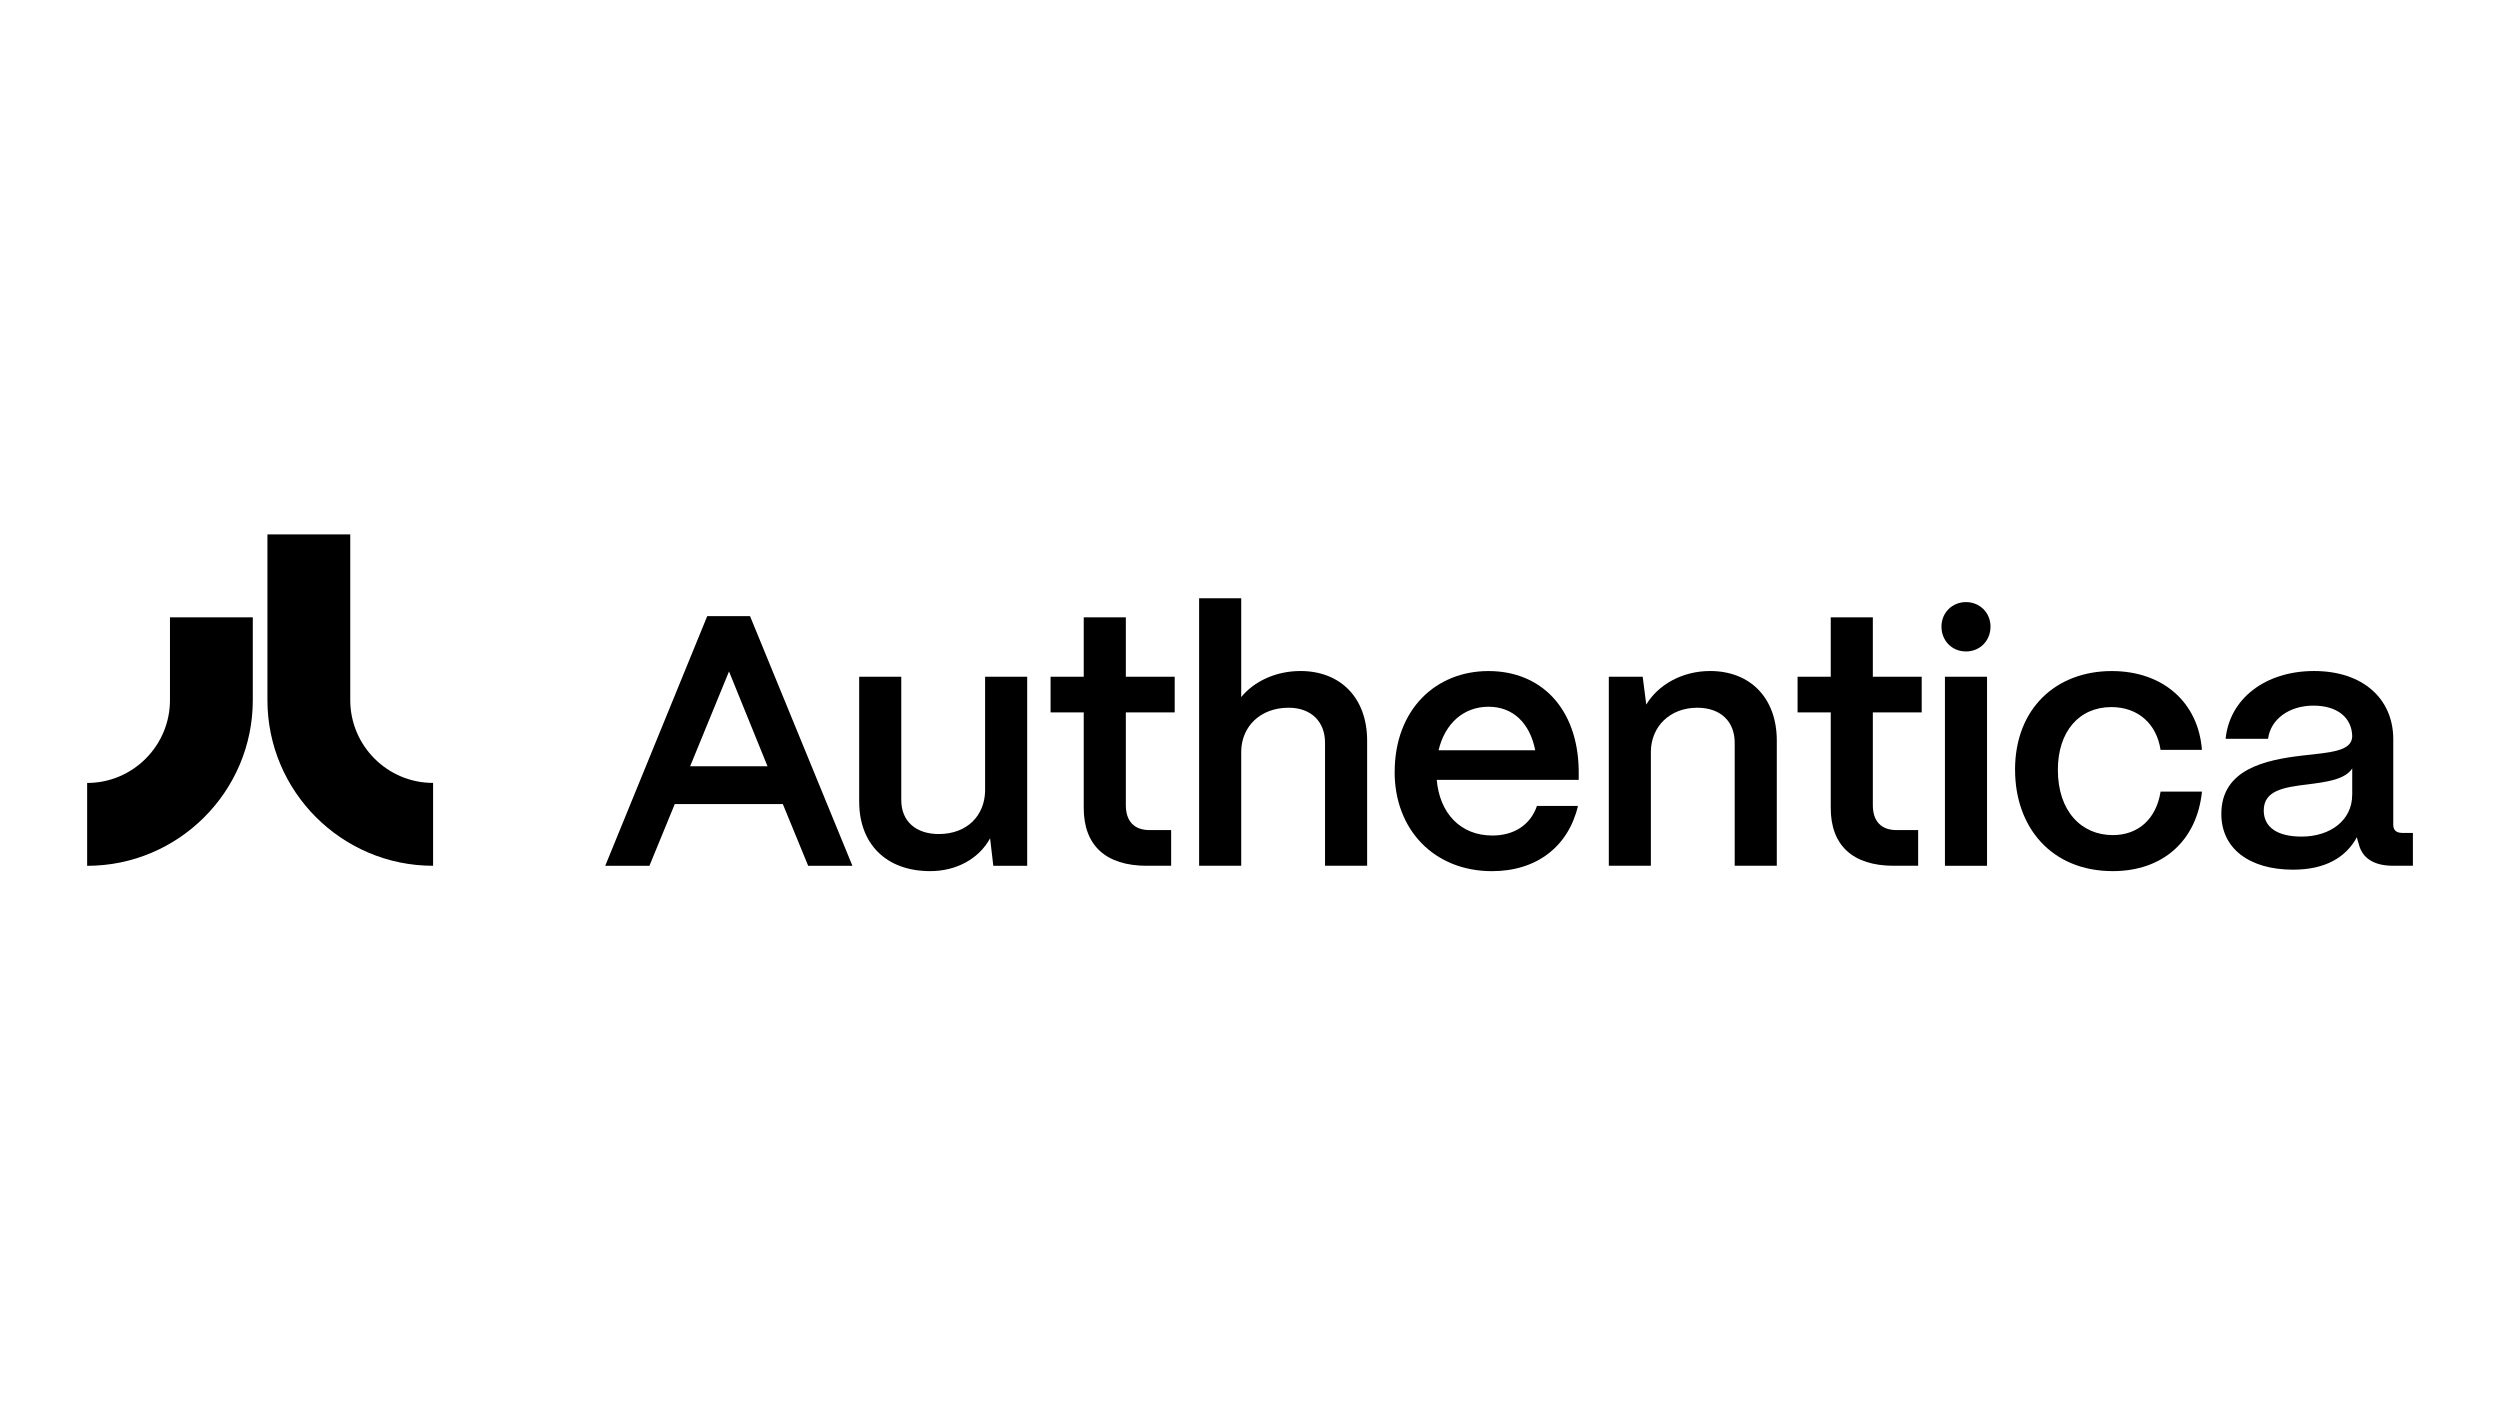
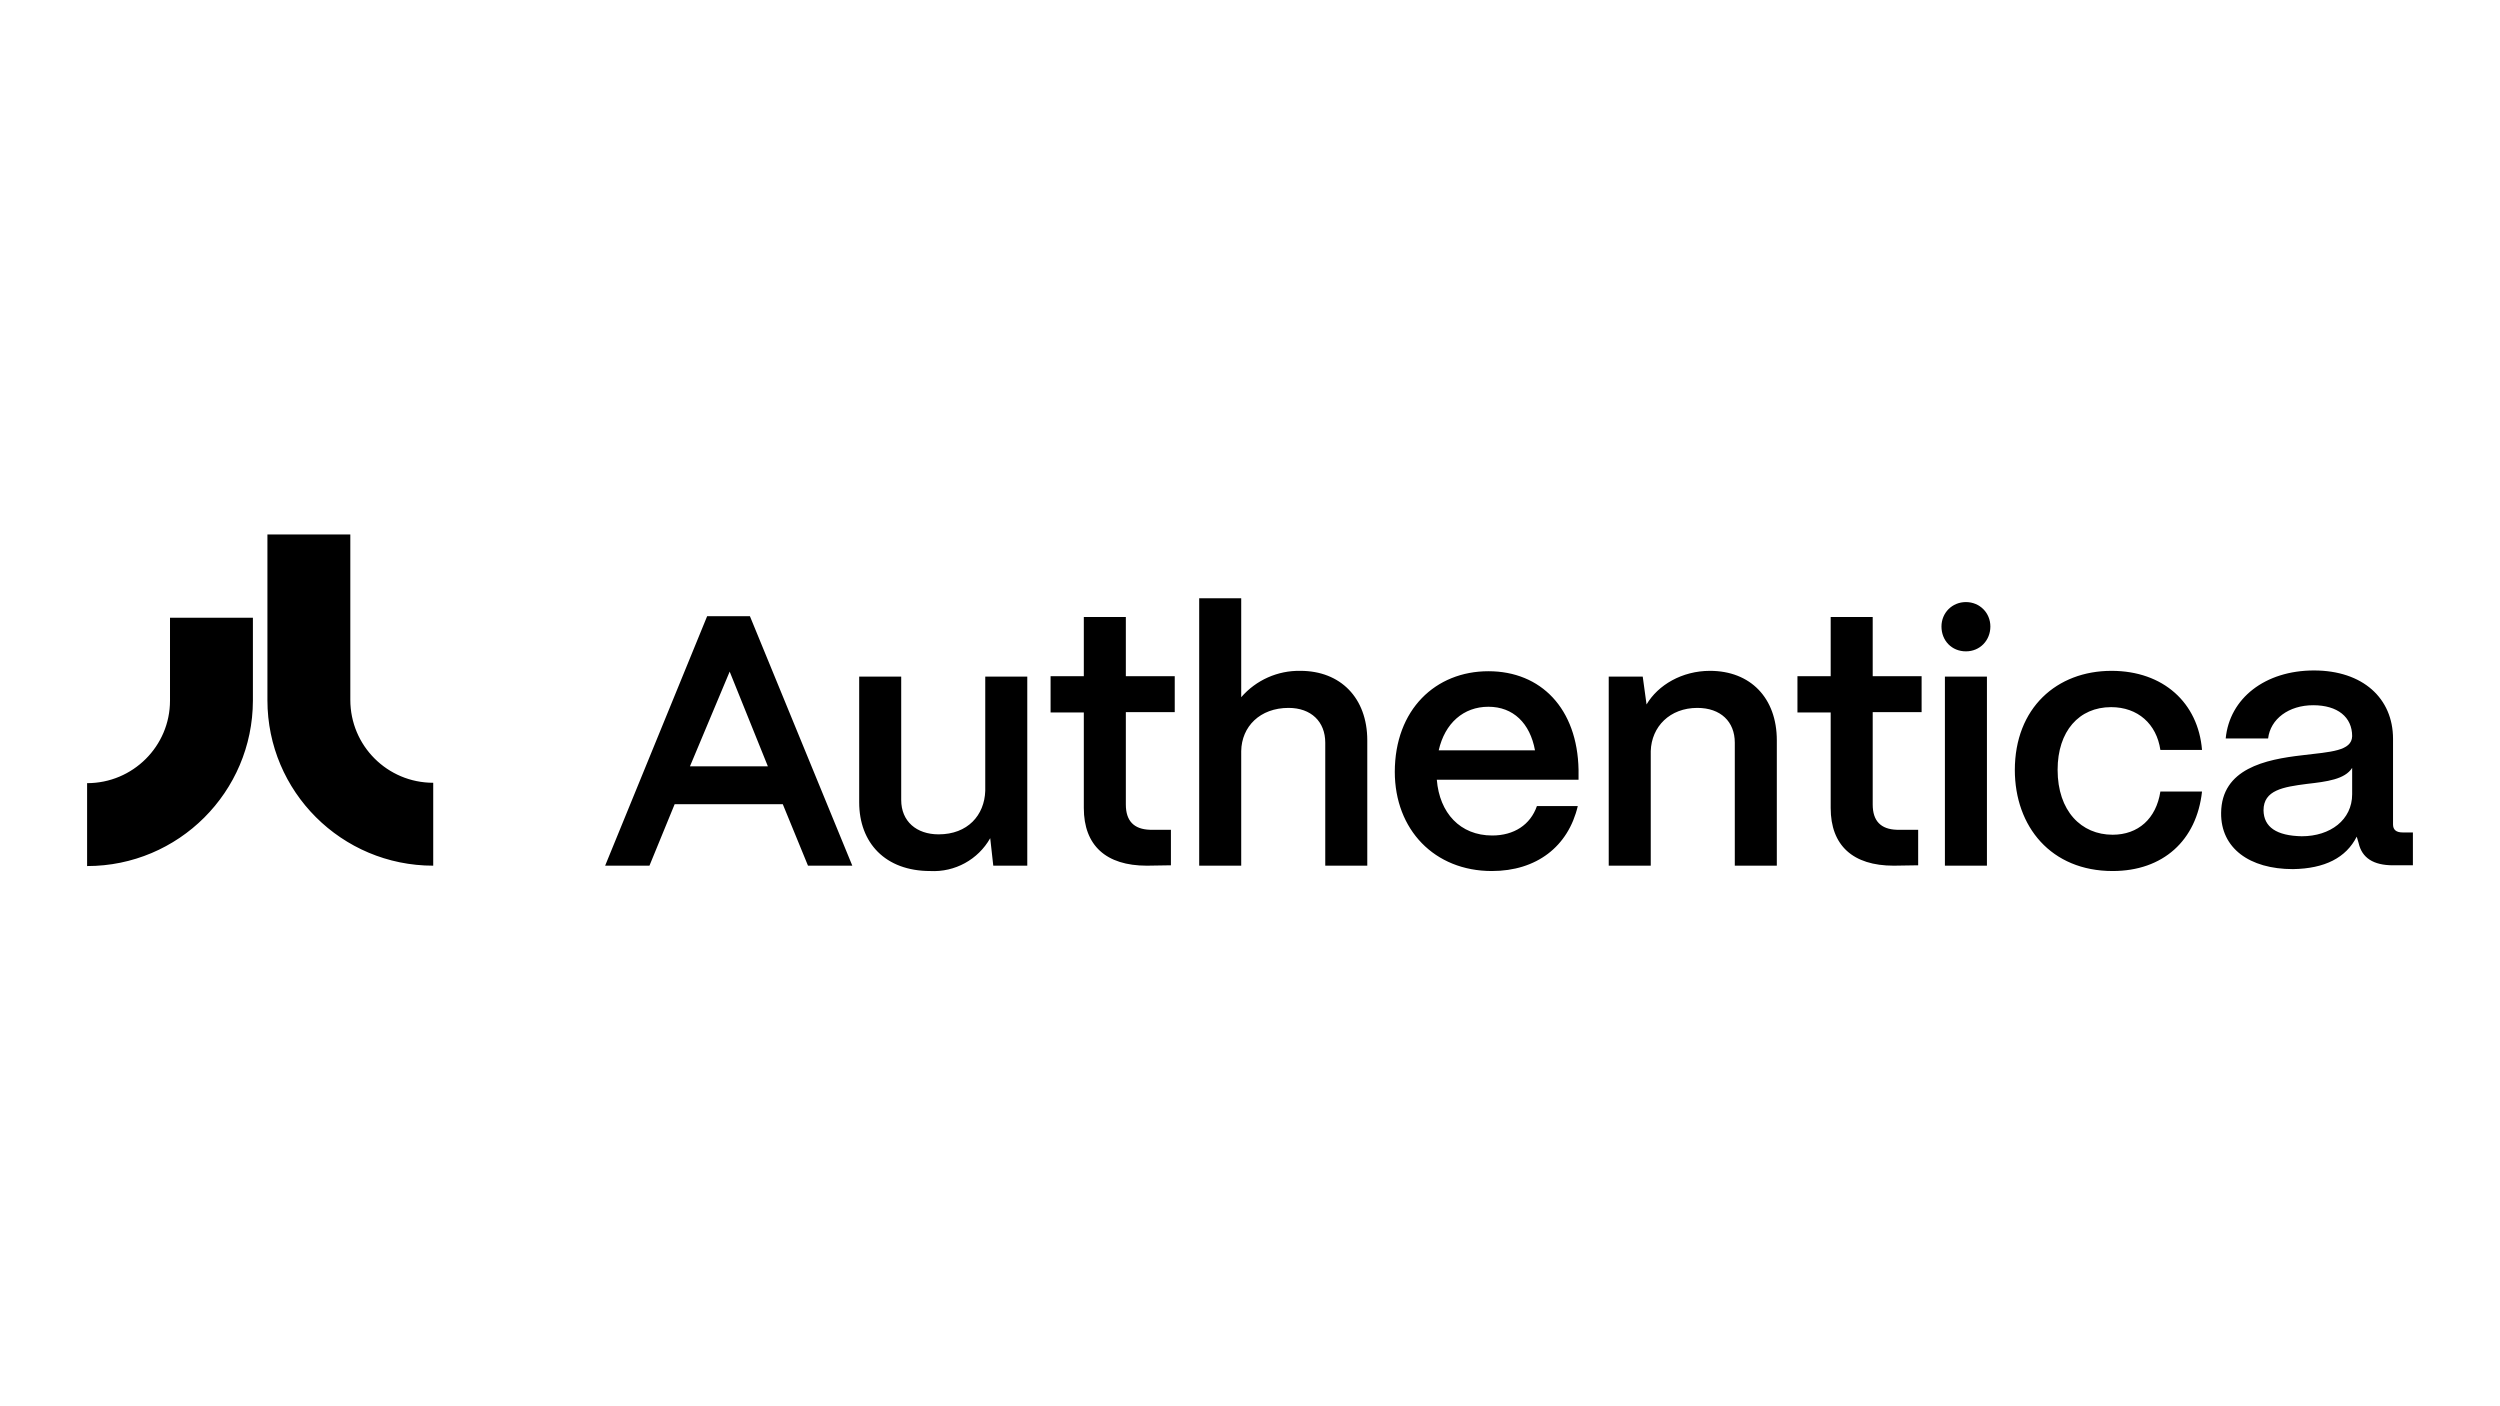
- <svg xmlns="http://www.w3.org/2000/svg" viewBox="0 0 654.38 367.91" fill="currentColor">
-   <path d="M22.81,226.62v-21.68c11.96,0,21.68-9.73,21.68-21.68v-21.68h21.68v21.68c0,23.92-19.45,43.37-43.37,43.37h0Z" />
-   <path d="M113.37,226.62c-23.92,0-43.37-19.45-43.37-43.37v-43.37h21.68v43.37c0,11.96,9.73,21.68,21.68,21.68v21.68h0Z" />
-   <path d="M158.42,226.62l26.7-65.35h11.2l26.8,65.35h-11.58l-6.63-16.15h-28.29l-6.63,16.15h-11.58ZM180.64,200.58h20.26l-10.08-24.83-10.18,24.83h0Z" />
-   <path d="M224.89,209.91v-32.77h11.02v32.3c0,5.6,3.92,8.87,9.8,8.87,7.56,0,12.04-4.95,12.14-11.3v-29.87h11.02v49.48h-8.87l-.84-7.19c-2.9,5.32-8.77,8.59-15.68,8.59-11.77,0-18.58-7.38-18.58-18.11h0Z" />
-   <path d="M300.19,226.62c-10.74,0-16.52-5.32-16.52-15.13v-25.02h-8.68v-9.34h8.68v-15.54h11.02v15.54h12.79v9.34h-12.79v24.27c0,4.2,2.15,6.54,6.26,6.54h5.6v9.33h-6.35Z" />
-   <path d="M313.87,226.62v-70.02h11.02v25.86c3.36-4.11,9.06-6.82,15.5-6.82,10.55,0,17.46,7.1,17.46,18.2v32.77h-11.02v-32.21c0-5.51-3.64-9.15-9.52-9.15-7.47,0-12.32,4.95-12.42,11.39v29.97h-11.02Z" />
-   <path d="M365.06,202.07c0-16.34,10.74-26.42,24.55-26.42s23.34,9.8,23.62,25.86v2.62h-37.16c.75,8.68,6.16,14.57,14.56,14.57,5.69,0,9.99-2.8,11.67-7.75h10.74c-2.52,10.64-10.83,17.08-22.5,17.08-15.13,0-25.49-10.83-25.49-25.95h0ZM401.85,196.38c-1.4-7.1-5.79-11.39-12.23-11.39s-11.39,4.29-13.07,11.39h25.3,0Z" />
-   <path d="M421.11,226.62v-49.48h8.87l.93,7.28c3.08-5.13,9.34-8.78,16.71-8.78,10.55,0,17.46,7.1,17.46,18.2v32.77h-11.02v-32.21c0-5.51-3.64-9.15-9.8-9.15-7.19,0-12.04,4.95-12.14,11.39v29.97h-11.02Z" />
-   <path d="M495.72,226.62c-10.74,0-16.52-5.32-16.52-15.13v-25.02h-8.68v-9.34h8.68v-15.54h11.02v15.54h12.79v9.34h-12.79v24.27c0,4.2,2.15,6.54,6.26,6.54h5.6v9.33h-6.35Z" />
-   <path d="M508.18,164.02c0-3.63,2.79-6.42,6.42-6.42s6.42,2.79,6.42,6.42-2.7,6.5-6.42,6.5-6.42-2.87-6.42-6.5ZM509.09,226.62v-49.48h11.02v49.48h-11.02Z" />
-   <path d="M527.44,201.51c0-16.24,10.92-25.86,25.3-25.86,13.54,0,22.69,8.31,23.62,20.63h-10.83c-1.03-6.82-5.88-11.2-12.88-11.2-8.4,0-14,6.35-14,16.43,0,10.83,6.16,17.08,14.38,17.08,6.72,0,11.39-4.29,12.51-11.39h10.83c-1.31,12.79-10.17,20.82-23.34,20.82-16.15,0-25.58-11.58-25.58-26.51h0Z" />
-   <path d="M581.44,212.9c.09-11.58,11.58-14,21.19-15.13,7.47-.84,12.98-1.12,13.07-5.04-.09-4.85-3.83-8.03-10.17-8.03s-11.2,3.55-11.86,8.68h-11.11c1.03-10.46,10.36-17.74,23.15-17.74s20.73,7.28,20.73,17.83v22.4c0,1.4.75,2.15,2.43,2.15h2.71v8.59h-5.23c-5.04,0-8.12-2.05-8.96-5.79-.19-.47-.37-1.12-.47-1.68-2.89,5.32-8.31,8.5-16.71,8.5-11.39,0-18.86-5.51-18.77-14.75h0ZM615.7,208.05v-6.91c-1.87,2.89-6.63,3.55-11.86,4.2-6.16.75-11.3,1.59-11.3,6.82,0,4.29,3.45,6.82,9.89,6.82,7.56,0,13.26-4.29,13.26-10.92Z" />
+ <svg xmlns="http://www.w3.org/2000/svg" fill="currentColor" viewBox="0 0 654.4 367.9">
+   <path d="M22.8 226.6V205c12 0 21.7-9.7 21.7-21.6v-21.7h21.7v21.7a43.4 43.4 0 0 1-43.4 43.3Zm90.6 0c-24 0-43.4-19.4-43.4-43.3v-43.4h21.7v43.3c0 12 9.7 21.7 21.7 21.7zm45 0 26.7-65.3h11.2l26.8 65.3h-11.6l-6.6-16.1h-28.3l-6.6 16.1zm22.2-26H201l-10-24.8zm44.3 9.3v-32.8h11v32.3c0 5.6 4 9 9.8 9 7.6 0 12-5 12.2-11.4v-29.9h11v49.5H260l-.8-7.2a17 17 0 0 1-15.7 8.6c-11.8 0-18.6-7.4-18.6-18Zm75.3 16.7c-10.7 0-16.5-5.3-16.5-15.1v-25H275V177h8.7v-15.5h11V177h12.8v9.4h-12.8v24.2q0 6.4 6.3 6.6h5.5v9.3zm13.7 0v-70h11v25.9a20 20 0 0 1 15.5-6.9c10.5 0 17.5 7.1 17.5 18.2v32.8h-11v-32.2c0-5.5-3.7-9.1-9.6-9.1-7.5 0-12.3 4.9-12.4 11.3v30zm51.2-24.5c0-16.4 10.7-26.4 24.5-26.4s23.3 9.8 23.6 25.8v2.6h-37.1c.7 8.7 6.1 14.6 14.5 14.6 5.7 0 10-2.8 11.7-7.7H413c-2.5 10.6-10.8 17-22.5 17-15 0-25.4-10.8-25.4-26Zm36.7-5.7c-1.3-7.1-5.7-11.4-12.2-11.4s-11.4 4.3-13 11.4zm19.3 30.2v-49.5h8.9l1 7.3c3-5.1 9.3-8.8 16.6-8.8 10.6 0 17.5 7.1 17.5 18.2v32.8h-11v-32.2c0-5.5-3.7-9.1-9.8-9.1-7.2 0-12 4.9-12.2 11.3v30zm74.6 0c-10.7 0-16.5-5.3-16.5-15.1v-25h-8.7V177h8.7v-15.5h11V177H503v9.4h-12.8v24.2q0 6.4 6.3 6.6h5.6v9.3zm12.5-62.6c0-3.6 2.8-6.4 6.4-6.4s6.4 2.8 6.4 6.4-2.7 6.5-6.4 6.5-6.4-2.8-6.4-6.5m.9 62.6v-49.5h11v49.5zm18.3-25c0-16.3 11-26 25.3-26 13.6 0 22.7 8.4 23.7 20.7h-10.9c-1-6.8-5.9-11.2-12.9-11.2-8.4 0-14 6.3-14 16.4 0 10.8 6.2 17 14.4 17 6.7 0 11.4-4.2 12.5-11.3h10.9C575 220 566.2 228 553 228c-16.1 0-25.6-11.6-25.6-26.5m54 11.3c.1-11.6 11.6-14 21.2-15.1 7.5-.9 13-1.1 13.1-5 0-5-3.8-8.1-10.2-8.1s-11.2 3.6-11.8 8.7h-11.1c1-10.5 10.3-17.8 23.1-17.8s20.7 7.3 20.7 17.9v22.4q0 2.1 2.5 2.1h2.7v8.6h-5.2q-7.7 0-9-5.8l-.5-1.7q-4.2 8.3-16.7 8.5c-11.4 0-18.9-5.5-18.8-14.7m34.3-4.8v-7c-1.9 3-6.6 3.6-11.9 4.2-6.1.8-11.3 1.6-11.3 6.9q.1 6.6 10 6.8c7.5 0 13.2-4.3 13.2-11" />
</svg>
